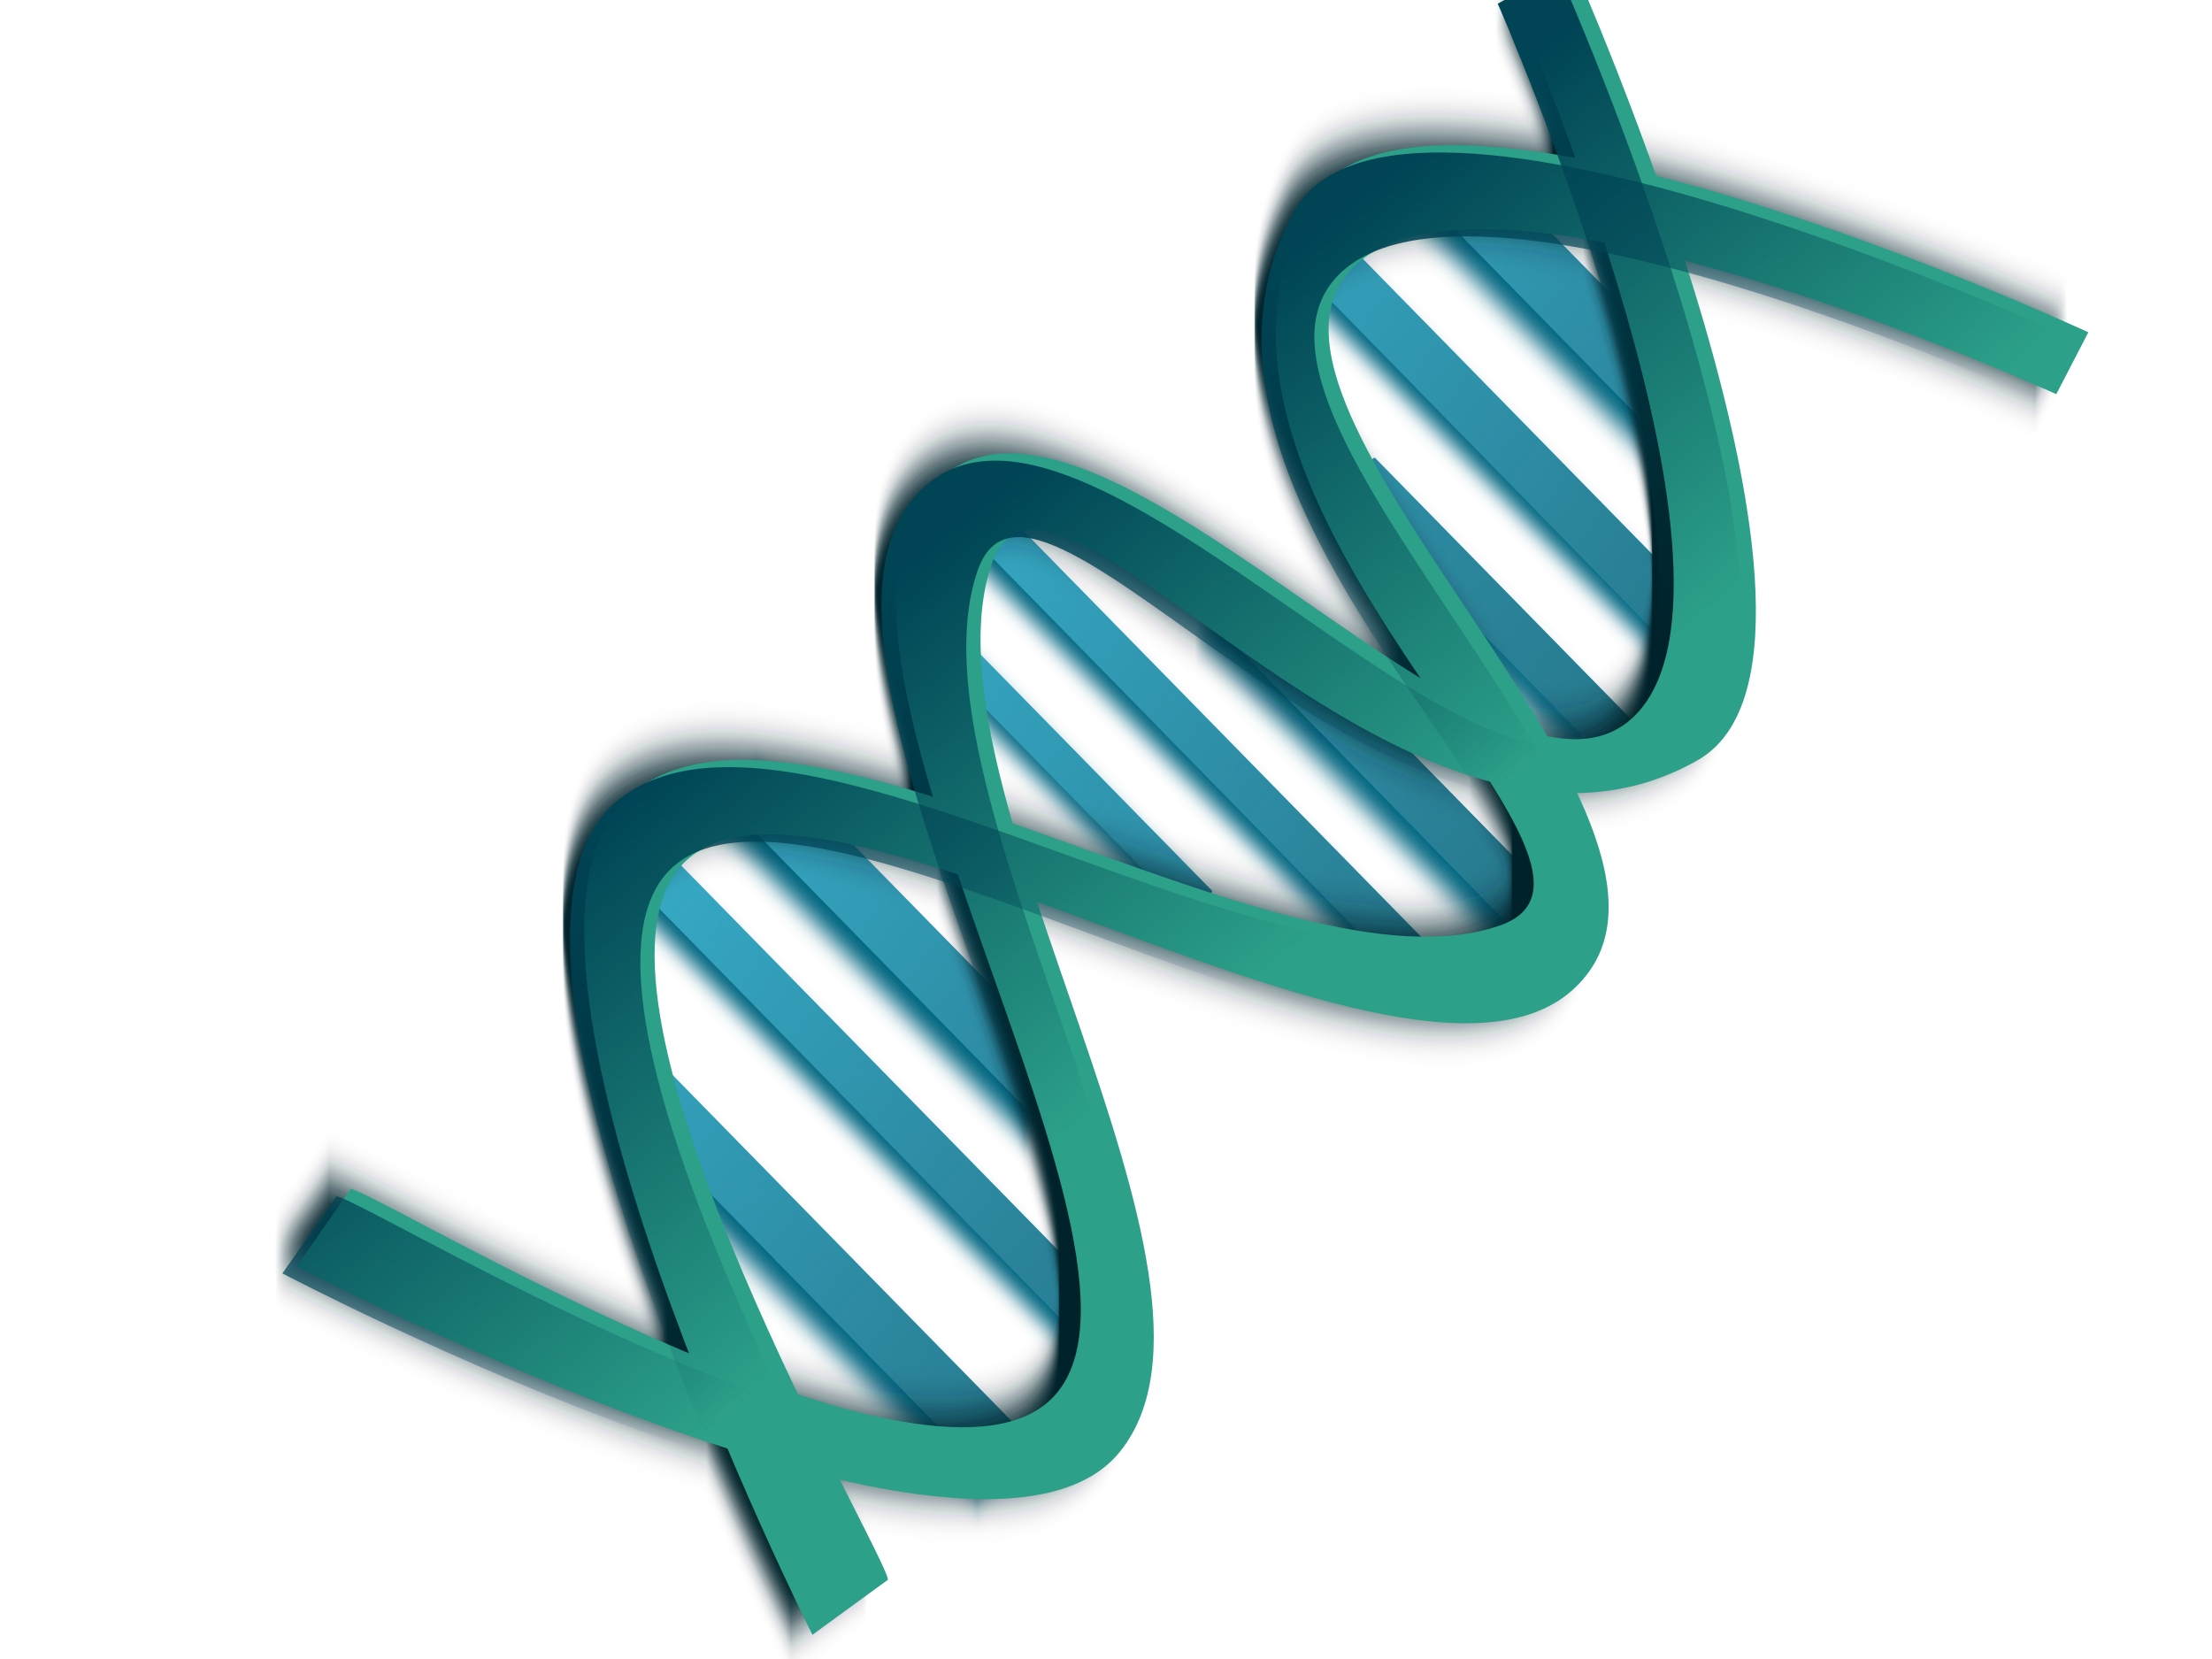
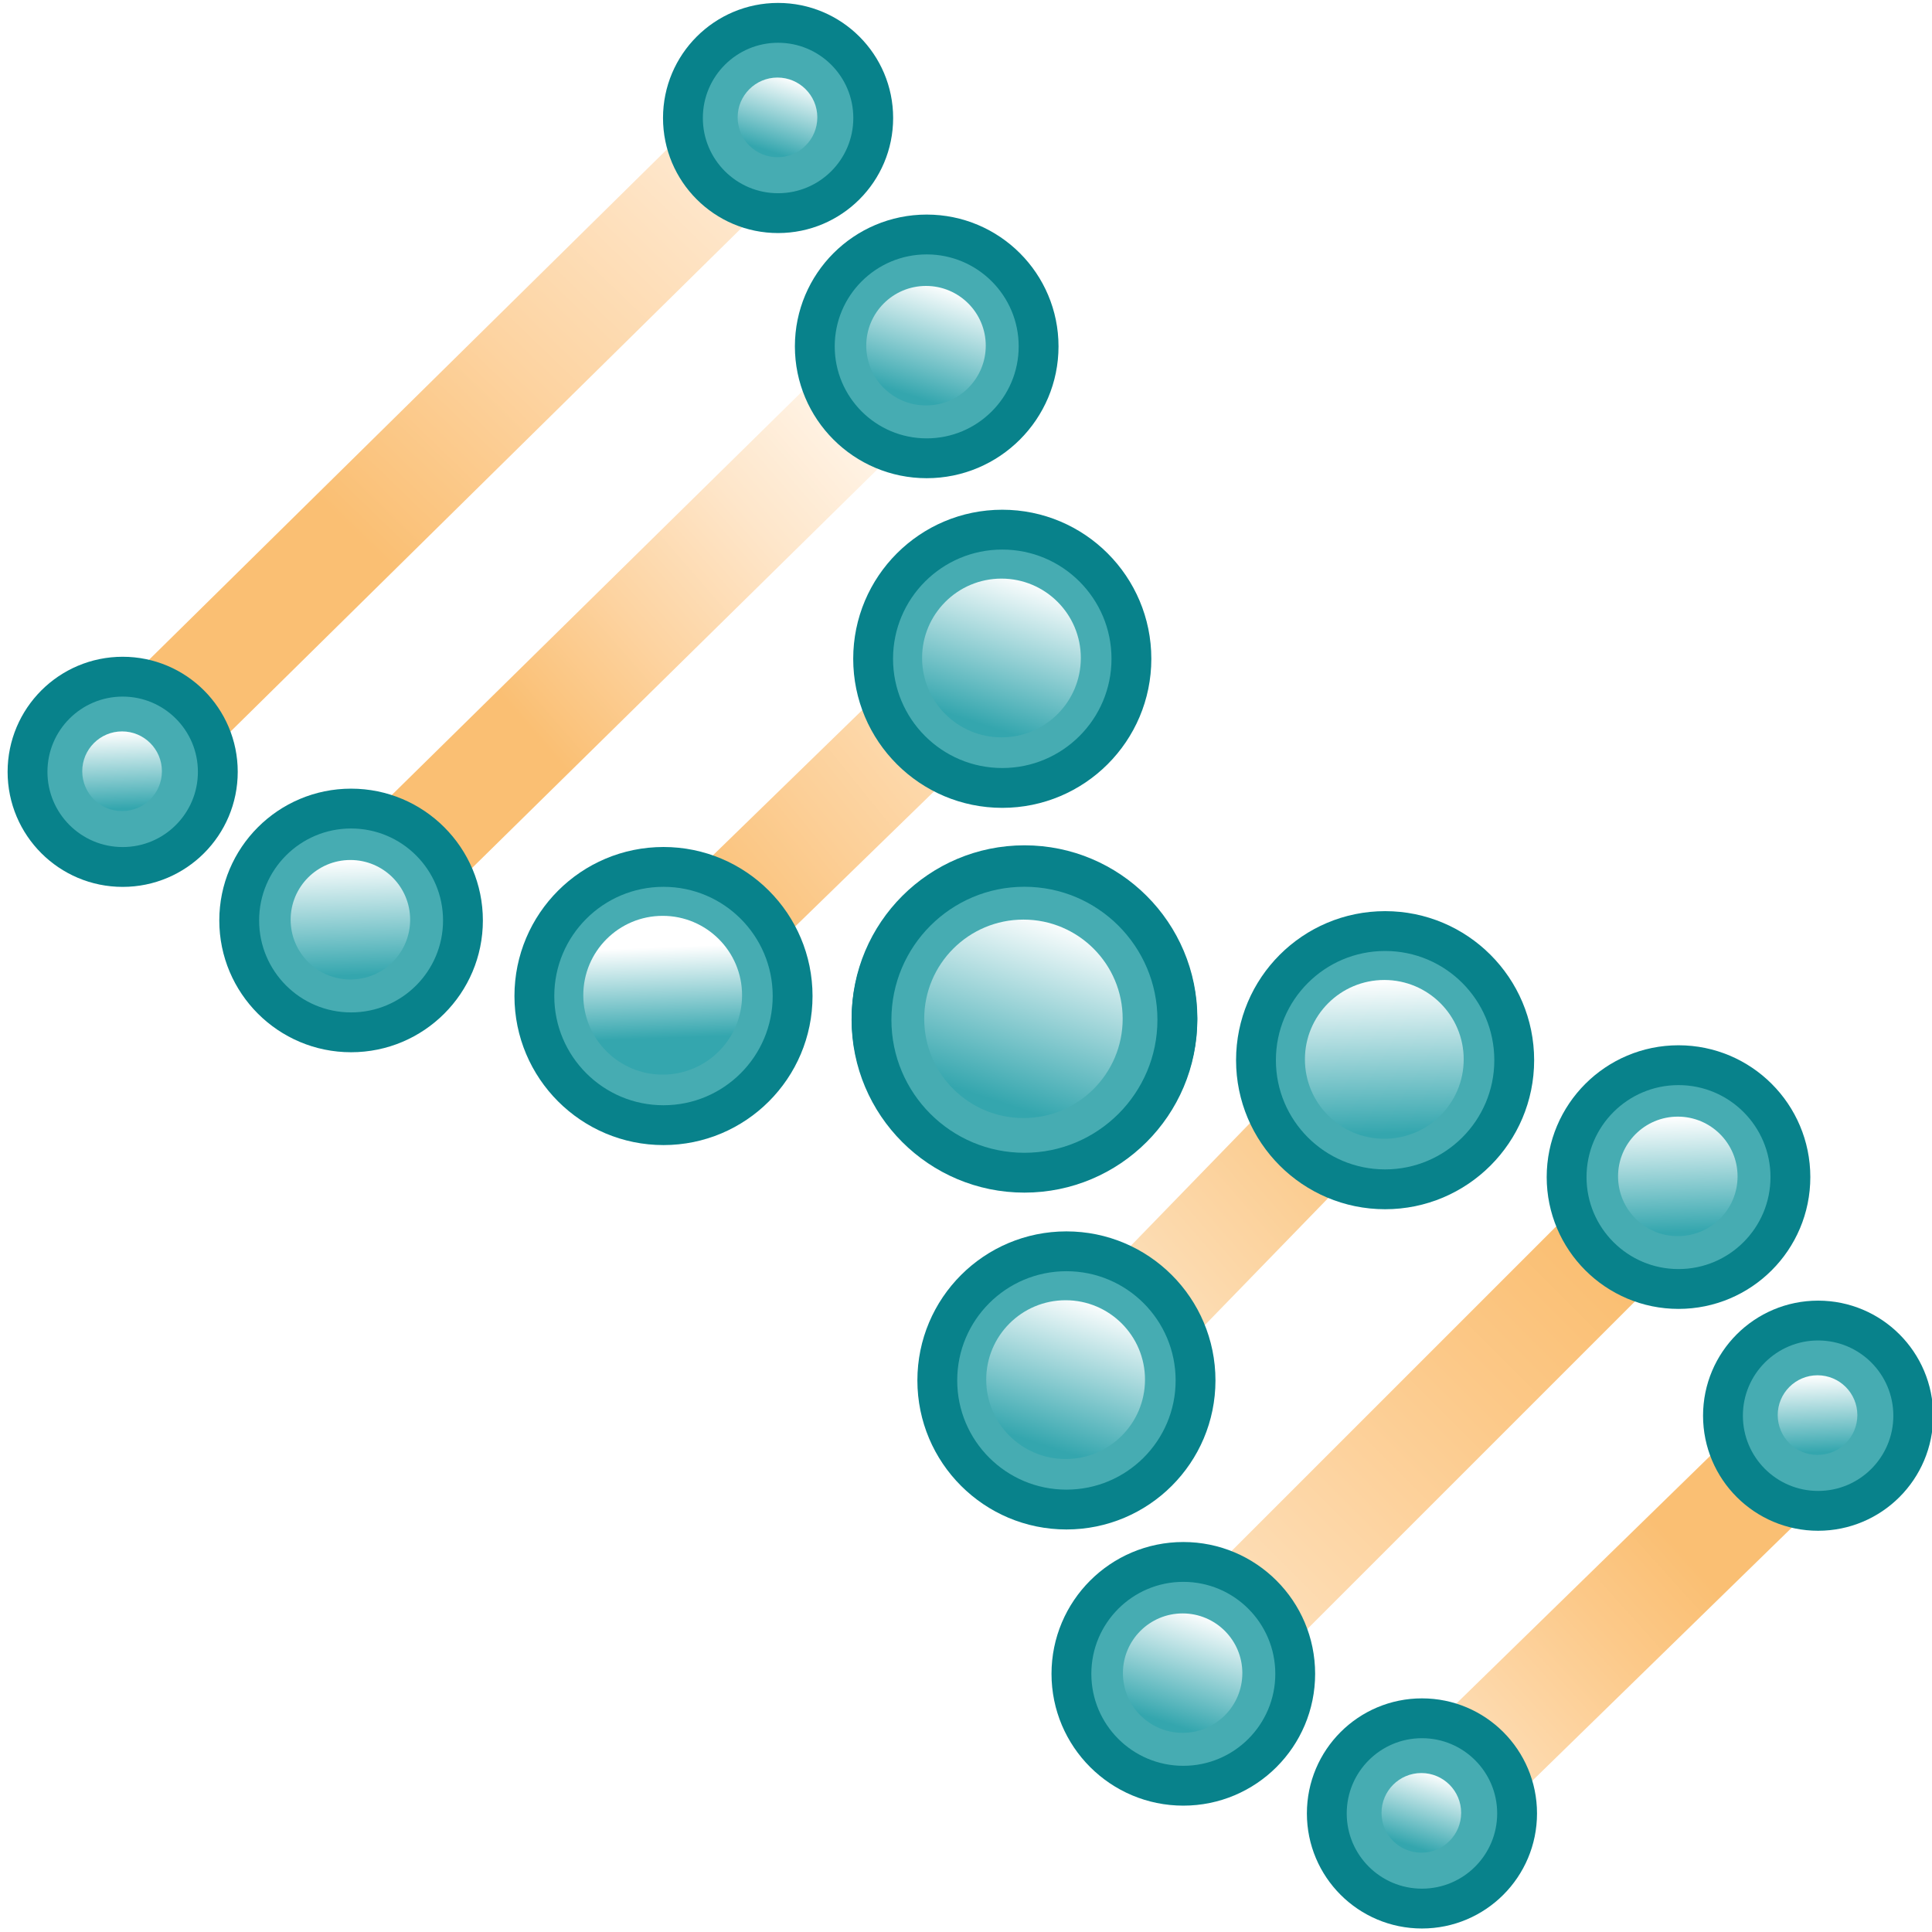
- <svg xmlns="http://www.w3.org/2000/svg" xmlns:xlink="http://www.w3.org/1999/xlink" width="640px" height="480px" id="svg2185" version="1.1">
-   <defs id="defs2187">
-     <linearGradient id="linearGradient5594">
-       <stop style="stop-color:#216778;stop-opacity:1;" offset="0" id="stop5596" />
-       <stop style="stop-color:#216778;stop-opacity:0;" offset="1" id="stop5598" />
-     </linearGradient>
-     <linearGradient id="linearGradient5256">
-       <stop style="stop-color:#37abc8;stop-opacity:1;" offset="0" id="stop5258" />
-       <stop style="stop-color:#37abc8;stop-opacity:0;" offset="1" id="stop5260" />
-     </linearGradient>
-     <linearGradient id="linearGradient3224">
-       <stop style="stop-color:#004455;stop-opacity:1;" offset="0" id="stop3226" />
-       <stop style="stop-color:#004455;stop-opacity:0;" offset="1" id="stop3228" />
-     </linearGradient>
-     <linearGradient xlink:href="#linearGradient3224" id="linearGradient3230" x1="251.702" y1="175.376" x2="388.525" y2="190.865" gradientUnits="userSpaceOnUse" />
-     <linearGradient xlink:href="#linearGradient3224" id="linearGradient3232" gradientUnits="userSpaceOnUse" x1="251.702" y1="175.376" x2="388.525" y2="190.865" />
-     <linearGradient xlink:href="#linearGradient3224" id="linearGradient3234" gradientUnits="userSpaceOnUse" x1="251.702" y1="175.376" x2="388.525" y2="190.865" />
-     <filter id="filter4255">
-       <feGaussianBlur stdDeviation="3.864" id="feGaussianBlur4257" />
-     </filter>
-     <linearGradient xlink:href="#linearGradient5256" id="linearGradient5262" x1="549.872" y1="128.908" x2="551.163" y2="174.085" gradientUnits="userSpaceOnUse" />
-     <linearGradient xlink:href="#linearGradient5256" id="linearGradient5270" gradientUnits="userSpaceOnUse" x1="549.872" y1="128.908" x2="551.163" y2="174.085" gradientTransform="matrix(1.163043,0,0,1,-84.60223,40)" />
-     <linearGradient xlink:href="#linearGradient5256" id="linearGradient5278" gradientUnits="userSpaceOnUse" gradientTransform="matrix(1.054348,0,0,1,-30.7823,65.8156)" x1="549.872" y1="128.908" x2="551.163" y2="174.085" />
-     <filter x="-0.049" width="1.099" y="-0.475" height="1.95" id="filter5540">
-       <feGaussianBlur stdDeviation="2.811" id="feGaussianBlur5542" />
-     </filter>
-     <filter x="-0.04" width="1.08" y="-0.436" height="1.871" id="filter5544">
-       <feGaussianBlur stdDeviation="2.811" id="feGaussianBlur5546" />
-     </filter>
-     <filter x="-0.056" width="1.111" y="-0.436" height="1.871" id="filter5548">
-       <feGaussianBlur stdDeviation="2.811" id="feGaussianBlur5550" />
-     </filter>
-     <filter x="-0.089" width="1.177" y="-0.436" height="1.871" id="filter5552">
-       <feGaussianBlur stdDeviation="2.811" id="feGaussianBlur5554" />
-     </filter>
-     <filter x="-0.041" width="1.083" y="-0.475" height="1.95" id="filter5556">
-       <feGaussianBlur stdDeviation="2.811" id="feGaussianBlur5558" />
-     </filter>
-     <filter x="-0.057" width="1.114" y="-0.523" height="2.045" id="filter5560">
-       <feGaussianBlur stdDeviation="2.811" id="feGaussianBlur5562" />
-     </filter>
-     <filter x="-0.09" width="1.18" y="-0.581" height="2.161" id="filter5564">
-       <feGaussianBlur stdDeviation="2.811" id="feGaussianBlur5566" />
-     </filter>
-     <filter x="-0.046" width="1.093" y="-0.348" height="1.697" id="filter5568">
-       <feGaussianBlur stdDeviation="2.811" id="feGaussianBlur5570" />
-     </filter>
-     <filter x="-0.078" width="1.156" y="-0.402" height="1.804" id="filter5572">
-       <feGaussianBlur stdDeviation="2.811" id="feGaussianBlur5574" />
-     </filter>
-     <linearGradient xlink:href="#linearGradient5594" id="linearGradient5600" x1="1155.248" y1="181.83" x2="911.291" y2="202.482" gradientUnits="userSpaceOnUse" gradientTransform="translate(-666.0426,36.14184)" />
-     <linearGradient xlink:href="#linearGradient5594" id="linearGradient5602" x1="1155.248" y1="181.83" x2="911.291" y2="202.482" gradientUnits="userSpaceOnUse" gradientTransform="matrix(1,0,0,0.6842106,-669.9149,51.71332)" />
-     <linearGradient xlink:href="#linearGradient5594" id="linearGradient5604" x1="1155.248" y1="181.83" x2="911.291" y2="202.482" gradientUnits="userSpaceOnUse" gradientTransform="matrix(1.278688,0,0,1,-971.1664,42.14184)" />
-     <linearGradient xlink:href="#linearGradient5594" id="linearGradient5606" x1="1155.248" y1="181.83" x2="911.291" y2="202.482" gradientUnits="userSpaceOnUse" gradientTransform="translate(-666.0426,36.14184)" />
-     <linearGradient xlink:href="#linearGradient5594" id="linearGradient5608" x1="1155.248" y1="181.83" x2="911.291" y2="202.482" gradientUnits="userSpaceOnUse" gradientTransform="matrix(1,0,0,0.7333333,-666.0426,78.00379)" />
-     <linearGradient xlink:href="#linearGradient5594" id="linearGradient5610" x1="1155.248" y1="181.83" x2="911.291" y2="202.482" gradientUnits="userSpaceOnUse" gradientTransform="matrix(1.112903,0,0,0.5624999,-770.8456,114.0789)" />
-     <linearGradient xlink:href="#linearGradient5594" id="linearGradient5612" x1="1155.248" y1="181.83" x2="911.291" y2="202.482" gradientUnits="userSpaceOnUse" gradientTransform="matrix(0.927835,0,0,1,-599.1615,36.14184)" />
-     <linearGradient xlink:href="#linearGradient5594" id="linearGradient5614" x1="1155.248" y1="181.83" x2="911.291" y2="202.482" gradientUnits="userSpaceOnUse" gradientTransform="matrix(1,0,0,0.7499999,-666.0426,106.7695)" />
-     <linearGradient xlink:href="#linearGradient5594" id="linearGradient5616" x1="1155.248" y1="181.83" x2="911.291" y2="202.482" gradientUnits="userSpaceOnUse" gradientTransform="translate(-666.0426,36.14184)" />
-   </defs>
-   <g id="layer1">
-     <g id="g5618" transform="matrix(0.7988787,0.8155189,-0.7988787,0.8155189,235.222,-217.7523)">
-       <rect ry="1.352" rx="0.142" y="46.298" x="281.39" height="16.78" width="86.482" id="rect5288" style="fill:#006680;fill-opacity:1;stroke:#2a36d2;stroke-width:0;stroke-linecap:round;stroke-linejoin:round;stroke-miterlimit:4;stroke-opacity:1;stroke-dasharray:none;stroke-dashoffset:0;filter:url(#filter5572)" />
-       <rect transform="matrix(1,0,0,0.6842106,-3.87234,26.98469)" ry="1.352" rx="0.142" y="82.44" x="268.482" height="19.362" width="145.858" id="rect5290" style="fill:#006680;fill-opacity:1;stroke:#2a36d2;stroke-width:0;stroke-linecap:round;stroke-linejoin:round;stroke-miterlimit:4;stroke-opacity:1;stroke-dasharray:none;stroke-dashoffset:0;filter:url(#filter5568)" />
-       <rect transform="matrix(1.278689,0,0,1,-101.6038,0)" ry="1.352" rx="0.142" y="118.128" x="322.894" height="11.617" width="74.865" id="rect5292" style="fill:#006680;fill-opacity:1;stroke:#2a36d2;stroke-width:0;stroke-linecap:round;stroke-linejoin:round;stroke-miterlimit:4;stroke-opacity:1;stroke-dasharray:none;stroke-dashoffset:0;filter:url(#filter5564)" />
-       <rect ry="1.352" rx="0.142" y="163.759" x="314.95" height="12.908" width="118.752" id="rect5294" style="fill:#006680;fill-opacity:1;stroke:#2a36d2;stroke-width:0;stroke-linecap:round;stroke-linejoin:round;stroke-miterlimit:4;stroke-opacity:1;stroke-dasharray:none;stroke-dashoffset:0;filter:url(#filter5560)" />
-       <rect transform="matrix(1,0,0,0.7333333,0,51.49977)" ry="1.352" rx="0.142" y="193.447" x="250.411" height="14.199" width="162.638" id="rect5296" style="fill:#006680;fill-opacity:1;stroke:#2a36d2;stroke-width:0;stroke-linecap:round;stroke-linejoin:round;stroke-miterlimit:4;stroke-opacity:1;stroke-dasharray:none;stroke-dashoffset:0;filter:url(#filter5556)" />
-       <rect transform="matrix(1.112903,0,0,0.5624999,-29.60468,93.74913)" ry="1.352" rx="0.142" y="228.298" x="273.645" height="15.489" width="76.156" id="rect5298" style="fill:#006680;fill-opacity:1;stroke:#2a36d2;stroke-width:0;stroke-linecap:round;stroke-linejoin:round;stroke-miterlimit:4;stroke-opacity:1;stroke-dasharray:none;stroke-dashoffset:0;filter:url(#filter5552)" />
-       <rect transform="matrix(0.927835,0,0,1,18.81611,0)" ry="1.352" rx="0.142" y="281.22" x="260.738" height="15.489" width="121.333" id="rect5300" style="fill:#006680;fill-opacity:1;stroke:#2a36d2;stroke-width:0;stroke-linecap:round;stroke-linejoin:round;stroke-miterlimit:4;stroke-opacity:1;stroke-dasharray:none;stroke-dashoffset:0;filter:url(#filter5548)" />
-       <rect transform="matrix(1,0,0,0.7499999,0,77.72697)" ry="1.352" rx="0.142" y="316.071" x="258.156" height="15.489" width="169.092" id="rect5302" style="fill:#006680;fill-opacity:1;stroke:#2a36d2;stroke-width:0;stroke-linecap:round;stroke-linejoin:round;stroke-miterlimit:4;stroke-opacity:1;stroke-dasharray:none;stroke-dashoffset:0;filter:url(#filter5544)" />
-       <rect ry="1.352" rx="0.142" y="354.794" x="291.716" height="14.199" width="136.823" id="rect5304" style="fill:#006680;fill-opacity:1;stroke:#2a36d2;stroke-width:0;stroke-linecap:round;stroke-linejoin:round;stroke-miterlimit:4;stroke-opacity:1;stroke-dasharray:none;stroke-dashoffset:0;filter:url(#filter5540)" />
-       <rect style="fill:#37abc8;fill-opacity:1;stroke:#2a36d2;stroke-width:0;stroke-linecap:round;stroke-linejoin:round;stroke-miterlimit:4;stroke-opacity:1;stroke-dasharray:none;stroke-dashoffset:0" id="rect5306" width="86.482" height="16.78" x="285.262" y="41.135" rx="0.142" ry="1.352" />
-       <rect style="fill:#37abc8;fill-opacity:1;stroke:#2a36d2;stroke-width:0;stroke-linecap:round;stroke-linejoin:round;stroke-miterlimit:4;stroke-opacity:1;stroke-dasharray:none;stroke-dashoffset:0" id="rect5308" width="145.858" height="13.247" x="268.482" y="79.858" rx="0.142" ry="0.925" />
-       <rect style="fill:#37abc8;fill-opacity:1;stroke:#2a36d2;stroke-width:0;stroke-linecap:round;stroke-linejoin:round;stroke-miterlimit:4;stroke-opacity:1;stroke-dasharray:none;stroke-dashoffset:0" id="rect5310" width="95.729" height="11.617" x="316.228" y="112.965" rx="0.182" ry="1.352" />
-       <rect style="fill:#37abc8;fill-opacity:1;stroke:#2a36d2;stroke-width:0;stroke-linecap:round;stroke-linejoin:round;stroke-miterlimit:4;stroke-opacity:1;stroke-dasharray:none;stroke-dashoffset:0" id="rect5312" width="118.752" height="12.908" x="318.823" y="158.596" rx="0.142" ry="1.352" />
-       <rect style="fill:#37abc8;fill-opacity:1;stroke:#2a36d2;stroke-width:0;stroke-linecap:round;stroke-linejoin:round;stroke-miterlimit:4;stroke-opacity:1;stroke-dasharray:none;stroke-dashoffset:0" id="rect5314" width="162.638" height="10.412" x="254.284" y="189.574" rx="0.142" ry="0.991" />
-       <rect style="fill:#37abc8;fill-opacity:1;stroke:#2a36d2;stroke-width:0;stroke-linecap:round;stroke-linejoin:round;stroke-miterlimit:4;stroke-opacity:1;stroke-dasharray:none;stroke-dashoffset:0" id="rect5316" width="84.754" height="8.713" x="279.246" y="219.262" rx="0.158" ry="0.76" />
-       <rect style="fill:#37abc8;fill-opacity:1;stroke:#2a36d2;stroke-width:0;stroke-linecap:round;stroke-linejoin:round;stroke-miterlimit:4;stroke-opacity:1;stroke-dasharray:none;stroke-dashoffset:0" id="rect5318" width="112.577" height="15.489" x="264.33" y="276.057" rx="0.132" ry="1.352" />
-       <rect style="fill:#37abc8;fill-opacity:1;stroke:#2a36d2;stroke-width:0;stroke-linecap:round;stroke-linejoin:round;stroke-miterlimit:4;stroke-opacity:1;stroke-dasharray:none;stroke-dashoffset:0" id="rect5320" width="169.092" height="11.617" x="262.028" y="310.908" rx="0.142" ry="1.014" />
-       <rect style="fill:#37abc8;fill-opacity:1;stroke:#2a36d2;stroke-width:0;stroke-linecap:round;stroke-linejoin:round;stroke-miterlimit:4;stroke-opacity:1;stroke-dasharray:none;stroke-dashoffset:0" id="rect5322" width="136.823" height="14.199" x="295.589" y="349.631" rx="0.142" ry="1.352" />
-       <rect ry="1.352" rx="0.142" y="41.135" x="285.262" height="16.78" width="86.482" id="rect5576" style="fill:url(#linearGradient5600);fill-opacity:1;stroke:#2a36d2;stroke-width:0;stroke-linecap:round;stroke-linejoin:round;stroke-miterlimit:4;stroke-opacity:1;stroke-dasharray:none;stroke-dashoffset:0" />
-       <rect ry="0.925" rx="0.142" y="79.858" x="268.482" height="13.247" width="145.858" id="rect5578" style="fill:url(#linearGradient5602);fill-opacity:1;stroke:#2a36d2;stroke-width:0;stroke-linecap:round;stroke-linejoin:round;stroke-miterlimit:4;stroke-opacity:1;stroke-dasharray:none;stroke-dashoffset:0" />
-       <rect ry="1.352" rx="0.182" y="112.965" x="316.228" height="11.617" width="95.729" id="rect5580" style="fill:url(#linearGradient5604);fill-opacity:1;stroke:#2a36d2;stroke-width:0;stroke-linecap:round;stroke-linejoin:round;stroke-miterlimit:4;stroke-opacity:1;stroke-dasharray:none;stroke-dashoffset:0" />
-       <rect ry="1.352" rx="0.142" y="158.596" x="318.823" height="12.908" width="118.752" id="rect5582" style="fill:url(#linearGradient5606);fill-opacity:1;stroke:#2a36d2;stroke-width:0;stroke-linecap:round;stroke-linejoin:round;stroke-miterlimit:4;stroke-opacity:1;stroke-dasharray:none;stroke-dashoffset:0" />
-       <rect ry="0.991" rx="0.142" y="189.574" x="254.284" height="10.412" width="162.638" id="rect5584" style="fill:url(#linearGradient5608);fill-opacity:1;stroke:#2a36d2;stroke-width:0;stroke-linecap:round;stroke-linejoin:round;stroke-miterlimit:4;stroke-opacity:1;stroke-dasharray:none;stroke-dashoffset:0" />
-       <rect ry="0.76" rx="0.158" y="219.262" x="279.246" height="8.713" width="84.754" id="rect5586" style="fill:url(#linearGradient5610);fill-opacity:1;stroke:#2a36d2;stroke-width:0;stroke-linecap:round;stroke-linejoin:round;stroke-miterlimit:4;stroke-opacity:1;stroke-dasharray:none;stroke-dashoffset:0" />
-       <rect ry="1.352" rx="0.132" y="276.057" x="264.33" height="15.489" width="112.577" id="rect5588" style="fill:url(#linearGradient5612);fill-opacity:1;stroke:#2a36d2;stroke-width:0;stroke-linecap:round;stroke-linejoin:round;stroke-miterlimit:4;stroke-opacity:1;stroke-dasharray:none;stroke-dashoffset:0" />
-       <rect ry="1.014" rx="0.142" y="310.908" x="262.028" height="11.617" width="169.092" id="rect5590" style="fill:url(#linearGradient5614);fill-opacity:1;stroke:#2a36d2;stroke-width:0;stroke-linecap:round;stroke-linejoin:round;stroke-miterlimit:4;stroke-opacity:1;stroke-dasharray:none;stroke-dashoffset:0" />
-       <rect ry="1.352" rx="0.142" y="349.631" x="295.589" height="14.199" width="136.823" id="rect5592" style="fill:url(#linearGradient5616);fill-opacity:1;stroke:#2a36d2;stroke-width:0;stroke-linecap:round;stroke-linejoin:round;stroke-miterlimit:4;stroke-opacity:1;stroke-dasharray:none;stroke-dashoffset:0" />
-       <g id="g3236" transform="translate(-4.8994336e-6,-1.29078)" style="fill:#00222b;fill-opacity:1;filter:url(#filter4255)">
-         <path style="fill:#00222b;fill-opacity:1;fill-rule:evenodd;stroke:#000000;stroke-width:0;stroke-linecap:butt;stroke-linejoin:miter;stroke-miterlimit:4;stroke-opacity:1;stroke-dasharray:none" d="m 259.447,455.475 c 0,0 187.486,-60.021 182,-116.17 -5.486,-56.149 -154.678,-80.627 -180.709,-134.241 -19.79,-40.76 138.825,-9.97 162.638,-92.936 C 438.246,60.321 259.447,-6.624 259.447,-6.624 l -5.163,16.78 c 0,0 154.248,58.73 149.731,107.135 -4.518,48.404 -172.319,26.784 -167.801,86.482 4.518,59.699 202.243,92.23 182,145.858 -16.52,43.766 -166.202,80.383 -162.638,82.61 l 3.872,23.234 z" id="path3238" />
-         <path id="path3240" d="m 418.241,427.475 c 0,0 -187.486,-60.021 -182,-116.17 5.486,-56.149 154.678,-80.627 180.709,-134.241 19.79,-40.76 -138.825,-9.97 -162.638,-92.936 C 239.442,32.321 418.241,-34.624 418.241,-34.624 l 5.163,16.78 c 0,0 -154.248,58.73 -149.731,107.135 4.518,48.404 172.319,26.784 167.801,86.482 -4.518,59.699 -202.243,92.23 -182,145.858 16.52,43.766 166.202,80.383 162.638,82.61 l -3.872,23.234 z" style="fill:#00222b;fill-opacity:1;fill-rule:evenodd;stroke:#000000;stroke-width:0;stroke-linecap:butt;stroke-linejoin:miter;stroke-miterlimit:4;stroke-opacity:1;stroke-dasharray:none" />
-       </g>
-       <g transform="translate(5.163125,-3.87234)" style="fill:#2ca089" id="g3200">
-         <path style="fill:#2ca089;fill-rule:evenodd;stroke:#000000;stroke-width:0;stroke-linecap:butt;stroke-linejoin:miter;stroke-miterlimit:4;stroke-opacity:1;stroke-dasharray:none" d="m 259.447,455.475 c 0,0 187.486,-60.021 182,-116.17 -5.486,-56.149 -154.678,-80.627 -180.709,-134.241 -19.79,-40.76 138.825,-9.97 162.638,-92.936 C 438.246,60.321 259.447,-6.624 259.447,-6.624 l -5.163,16.78 c 0,0 154.248,58.73 149.731,107.135 -4.518,48.404 -172.319,26.784 -167.801,86.482 4.518,59.699 202.243,92.23 182,145.858 -16.52,43.766 -166.202,80.383 -162.638,82.61 l 3.872,23.234 z" id="path3202" />
-         <path id="path3204" d="m 418.241,427.475 c 0,0 -187.486,-60.021 -182,-116.17 5.486,-56.149 154.678,-80.627 180.709,-134.241 19.79,-40.76 -138.825,-9.97 -162.638,-92.936 C 239.442,32.321 418.241,-34.624 418.241,-34.624 l 5.163,16.78 c 0,0 -154.248,58.73 -149.731,107.135 4.518,48.404 172.319,26.784 167.801,86.482 -4.518,59.699 -202.243,92.23 -182,145.858 16.52,43.766 166.202,80.383 162.638,82.61 l -3.872,23.234 z" style="fill:#2ca089;fill-rule:evenodd;stroke:#000000;stroke-width:0;stroke-linecap:butt;stroke-linejoin:miter;stroke-miterlimit:4;stroke-opacity:1;stroke-dasharray:none" />
-       </g>
-       <g style="fill:url(#linearGradient3230);fill-opacity:1" transform="translate(3.872337,9.8300859e-8)" id="g3206">
-         <path id="path3208" d="m 259.447,455.475 c 0,0 187.486,-60.021 182,-116.17 -5.486,-56.149 -154.678,-80.627 -180.709,-134.241 -19.79,-40.76 138.825,-9.97 162.638,-92.936 C 438.246,60.321 259.447,-6.624 259.447,-6.624 l -5.163,16.78 c 0,0 154.248,58.73 149.731,107.135 -4.518,48.404 -172.319,26.784 -167.801,86.482 4.518,59.699 202.243,92.23 182,145.858 -16.52,43.766 -166.202,80.383 -162.638,82.61 l 3.872,23.234 z" style="fill:url(#linearGradient3232);fill-opacity:1;fill-rule:evenodd;stroke:#000000;stroke-width:0;stroke-linecap:butt;stroke-linejoin:miter;stroke-miterlimit:4;stroke-opacity:1;stroke-dasharray:none" />
-         <path style="fill:url(#linearGradient3234);fill-opacity:1;fill-rule:evenodd;stroke:#000000;stroke-width:0;stroke-linecap:butt;stroke-linejoin:miter;stroke-miterlimit:4;stroke-opacity:1;stroke-dasharray:none" d="m 418.241,427.475 c 0,0 -187.486,-60.021 -182,-116.17 5.486,-56.149 154.678,-80.627 180.709,-134.241 19.79,-40.76 -138.825,-9.97 -162.638,-92.936 C 239.442,32.321 418.241,-34.624 418.241,-34.624 l 5.163,16.78 c 0,0 -154.248,58.73 -149.731,107.135 4.518,48.404 172.319,26.784 167.801,86.482 -4.518,59.699 -202.243,92.23 -182,145.858 16.52,43.766 166.202,80.383 162.638,82.61 l -3.872,23.234 z" id="path3210" />
-       </g>
-     </g>
-   </g>
+ <svg xmlns="http://www.w3.org/2000/svg" version="1.1" id="Capa_1" x="0px" y="0px" width="97px" height="97px" viewBox="0 0 97 97" style="enable-background:new 0 0 97 97;" xml:space="preserve">
+   <linearGradient id="SVGID_1_" gradientUnits="userSpaceOnUse" x1="104.79" y1="60.181" x2="62.913" y2="97.887">
+     <stop offset="0.478" style="stop-color:#FABF73" />
+     <stop offset="0.575" style="stop-color:#FCC989" />
+     <stop offset="0.777" style="stop-color:#FEE2C0" />
+     <stop offset="1" style="stop-color:#FFFFFF" />
+   </linearGradient>
+   <polygon style="fill-rule:evenodd;clip-rule:evenodd;fill:url(#SVGID_1_);" points="69.717,88.849 89.502,69.545 93.304,73.436   73.518,92.738 " />
+   <linearGradient id="SVGID_2_" gradientUnits="userSpaceOnUse" x1="84.461" y1="59.105" x2="46.559" y2="97.007">
+     <stop offset="0.118" style="stop-color:#FABF73" />
+     <stop offset="0.28" style="stop-color:#FCC989" />
+     <stop offset="0.623" style="stop-color:#FEE2C0" />
+     <stop offset="1" style="stop-color:#FFFFFF" />
+   </linearGradient>
+   <polygon style="fill-rule:evenodd;clip-rule:evenodd;fill:url(#SVGID_2_);" points="57.609,82.096 82.464,57.242 86.324,61.103   61.471,85.955 " />
+   <linearGradient id="SVGID_3_" gradientUnits="userSpaceOnUse" x1="70.847" y1="53.406" x2="43.672" y2="77.029">
+     <stop offset="0" style="stop-color:#FABF73" />
+     <stop offset="1" style="stop-color:#FFFFFF" />
+   </linearGradient>
+   <polygon style="fill-rule:evenodd;clip-rule:evenodd;fill:url(#SVGID_3_);" points="51.815,67.656 67.981,51.008 71.872,54.808   55.706,71.457 " />
+   <linearGradient id="SVGID_4_" gradientUnits="userSpaceOnUse" x1="35.144" y1="46.371" x2="76.953" y2="12.515">
+     <stop offset="0" style="stop-color:#FABF73" />
+     <stop offset="0.149" style="stop-color:#FCCF97" />
+     <stop offset="0.337" style="stop-color:#FEE1BD" />
+     <stop offset="0.521" style="stop-color:#FFEEDB" />
+     <stop offset="0.696" style="stop-color:#FFF8EF" />
+     <stop offset="0.86" style="stop-color:#FFFDFB" />
+     <stop offset="1" style="stop-color:#FFFFFF" />
+   </linearGradient>
+   <polygon style="fill-rule:evenodd;clip-rule:evenodd;fill:url(#SVGID_4_);" points="30.447,48.146 48.303,30.773 52.104,34.664   34.248,52.038 " />
+   <linearGradient id="SVGID_5_" gradientUnits="userSpaceOnUse" x1="18.055" y1="43.741" x2="62.441" y2="5.157">
+     <stop offset="0.189" style="stop-color:#FABF73" />
+     <stop offset="0.314" style="stop-color:#FDD3A0" />
+     <stop offset="0.45" style="stop-color:#FEE6CA" />
+     <stop offset="0.571" style="stop-color:#FFF4E7" />
+     <stop offset="0.671" style="stop-color:#FFFCF9" />
+     <stop offset="0.738" style="stop-color:#FFFFFF" />
+   </linearGradient>
+   <polygon style="fill-rule:evenodd;clip-rule:evenodd;fill:url(#SVGID_5_);" points="15.358,44.156 44.554,15.441 48.37,19.317   19.173,48.032 " />
+   <linearGradient id="SVGID_6_" gradientUnits="userSpaceOnUse" x1="17.9" y1="26.906" x2="53.508" y2="-9.966">
+     <stop offset="0" style="stop-color:#FABF73" />
+     <stop offset="0.226" style="stop-color:#FDD3A0" />
+     <stop offset="0.474" style="stop-color:#FEE6CA" />
+     <stop offset="0.695" style="stop-color:#FFF4E7" />
+     <stop offset="0.878" style="stop-color:#FFFCF9" />
+     <stop offset="1" style="stop-color:#FFFFFF" />
+   </linearGradient>
+   <polygon style="fill-rule:evenodd;clip-rule:evenodd;fill:url(#SVGID_6_);" points="3.94,36.616 37.24,3.799 41.071,7.659   7.771,40.477 " />
+   <circle style="fill-rule:evenodd;clip-rule:evenodd;fill:#46ACB2;stroke:#08828B;stroke-width:2;stroke-linecap:round;stroke-linejoin:round;stroke-miterlimit:22.926;" cx="51.437" cy="51.119" r="7.678" />
+   <circle style="fill-rule:evenodd;clip-rule:evenodd;fill:#46ACB2;stroke:#08828B;stroke-width:2;stroke-linecap:round;stroke-linejoin:round;stroke-miterlimit:22.926;" cx="33.312" cy="50.008" r="6.483" />
+   <circle style="fill-rule:evenodd;clip-rule:evenodd;fill:#46ACB2;stroke:#08828B;stroke-width:2;stroke-linecap:round;stroke-linejoin:round;stroke-miterlimit:22.926;" cx="69.542" cy="53.229" r="6.483" />
+   <circle style="fill-rule:evenodd;clip-rule:evenodd;fill:#46ACB2;stroke:#08828B;stroke-width:2;stroke-linecap:round;stroke-linejoin:round;stroke-miterlimit:22.926;" cx="17.627" cy="46.213" r="5.617" />
+   <circle style="fill-rule:evenodd;clip-rule:evenodd;fill:#46ACB2;stroke:#08828B;stroke-width:2;stroke-linecap:round;stroke-linejoin:round;stroke-miterlimit:22.926;" cx="84.273" cy="59.098" r="5.618" />
+   <circle style="fill-rule:evenodd;clip-rule:evenodd;fill:#46ACB2;stroke:#08828B;stroke-width:2;stroke-linecap:round;stroke-linejoin:round;stroke-miterlimit:22.926;" cx="6.159" cy="38.751" r="4.777" />
+   <circle style="fill-rule:evenodd;clip-rule:evenodd;fill:#46ACB2;stroke:#08828B;stroke-width:2;stroke-linecap:round;stroke-linejoin:round;stroke-miterlimit:22.926;" cx="91.282" cy="71.078" r="4.777" />
+   <linearGradient id="SVGID_7_" gradientUnits="userSpaceOnUse" x1="51.569" y1="56.227" x2="51.197" y2="45.55">
+     <stop offset="0" style="stop-color:#34A6AE" />
+     <stop offset="1" style="stop-color:#FFFFFF" />
+   </linearGradient>
+   <circle style="fill-rule:evenodd;clip-rule:evenodd;fill:url(#SVGID_7_);" cx="51.388" cy="51.071" r="5.527" />
+   <linearGradient id="SVGID_8_" gradientUnits="userSpaceOnUse" x1="33.347" y1="52.123" x2="33.187" y2="47.55">
+     <stop offset="0" style="stop-color:#34A6AE" />
+     <stop offset="1" style="stop-color:#FFFFFF" />
+   </linearGradient>
+   <circle style="fill-rule:evenodd;clip-rule:evenodd;fill:url(#SVGID_8_);" cx="33.271" cy="49.968" r="3.986" />
+   <linearGradient id="SVGID_9_" gradientUnits="userSpaceOnUse" x1="69.632" y1="56.909" x2="69.363" y2="49.206">
+     <stop offset="0" style="stop-color:#34A6AE" />
+     <stop offset="1" style="stop-color:#FFFFFF" />
+   </linearGradient>
+   <circle style="fill-rule:evenodd;clip-rule:evenodd;fill:url(#SVGID_9_);" cx="69.502" cy="53.188" r="3.986" />
+   <linearGradient id="SVGID_10_" gradientUnits="userSpaceOnUse" x1="17.69" y1="48.977" x2="17.488" y2="43.181">
+     <stop offset="0" style="stop-color:#34A6AE" />
+     <stop offset="1" style="stop-color:#FFFFFF" />
+   </linearGradient>
+   <circle style="fill-rule:evenodd;clip-rule:evenodd;fill:url(#SVGID_10_);" cx="17.592" cy="46.178" r="3" />
+   <linearGradient id="SVGID_11_" gradientUnits="userSpaceOnUse" x1="84.336" y1="61.862" x2="84.133" y2="56.066">
+     <stop offset="0" style="stop-color:#34A6AE" />
+     <stop offset="1" style="stop-color:#FFFFFF" />
+   </linearGradient>
+   <circle style="fill-rule:evenodd;clip-rule:evenodd;fill:url(#SVGID_11_);" cx="84.238" cy="59.063" r="3" />
+   <linearGradient id="SVGID_12_" gradientUnits="userSpaceOnUse" x1="6.195" y1="40.588" x2="6.06" y2="36.725">
+     <stop offset="0" style="stop-color:#34A6AE" />
+     <stop offset="1" style="stop-color:#FFFFFF" />
+   </linearGradient>
+   <circle style="fill-rule:evenodd;clip-rule:evenodd;fill:url(#SVGID_12_);" cx="6.129" cy="38.722" r="2" />
+   <linearGradient id="SVGID_13_" gradientUnits="userSpaceOnUse" x1="91.318" y1="72.914" x2="91.183" y2="69.051">
+     <stop offset="0" style="stop-color:#34A6AE" />
+     <stop offset="1" style="stop-color:#FFFFFF" />
+   </linearGradient>
+   <circle style="fill-rule:evenodd;clip-rule:evenodd;fill:url(#SVGID_13_);" cx="91.253" cy="71.048" r="1.999" />
+   <circle style="fill-rule:evenodd;clip-rule:evenodd;fill:#46ACB2;stroke:#08828B;stroke-width:2;stroke-linecap:round;stroke-linejoin:round;stroke-miterlimit:22.926;" cx="51.433" cy="51.2" r="7.678" />
+   <circle style="fill-rule:evenodd;clip-rule:evenodd;fill:#46ACB2;stroke:#08828B;stroke-width:2;stroke-linecap:round;stroke-linejoin:round;stroke-miterlimit:22.926;" cx="50.321" cy="33.076" r="6.484" />
+   <circle style="fill-rule:evenodd;clip-rule:evenodd;fill:#46ACB2;stroke:#08828B;stroke-width:2;stroke-linecap:round;stroke-linejoin:round;stroke-miterlimit:22.926;" cx="53.542" cy="69.307" r="6.483" />
+   <circle style="fill-rule:evenodd;clip-rule:evenodd;fill:#46ACB2;stroke:#08828B;stroke-width:2;stroke-linecap:round;stroke-linejoin:round;stroke-miterlimit:22.926;" cx="46.527" cy="17.391" r="5.618" />
+   <circle style="fill-rule:evenodd;clip-rule:evenodd;fill:#46ACB2;stroke:#08828B;stroke-width:2;stroke-linecap:round;stroke-linejoin:round;stroke-miterlimit:22.926;" cx="59.411" cy="84.038" r="5.618" />
+   <circle style="fill-rule:evenodd;clip-rule:evenodd;fill:#46ACB2;stroke:#08828B;stroke-width:2;stroke-linecap:round;stroke-linejoin:round;stroke-miterlimit:22.926;" cx="39.065" cy="5.924" r="4.777" />
+   <circle style="fill-rule:evenodd;clip-rule:evenodd;fill:#46ACB2;stroke:#08828B;stroke-width:2;stroke-linecap:round;stroke-linejoin:round;stroke-miterlimit:22.926;" cx="71.392" cy="91.047" r="4.777" />
+   <linearGradient id="SVGID_14_" gradientUnits="userSpaceOnUse" x1="50.04" y1="55.292" x2="53.01" y2="46.151">
+     <stop offset="0" style="stop-color:#34A6AE" />
+     <stop offset="1" style="stop-color:#FFFFFF" />
+   </linearGradient>
+   <circle style="fill-rule:evenodd;clip-rule:evenodd;fill:url(#SVGID_14_);" cx="51.384" cy="51.152" r="4.982" />
+   <linearGradient id="SVGID_15_" gradientUnits="userSpaceOnUse" x1="49.205" y1="36.347" x2="51.581" y2="29.034">
+     <stop offset="0" style="stop-color:#34A6AE" />
+     <stop offset="1" style="stop-color:#FFFFFF" />
+   </linearGradient>
+   <circle style="fill-rule:evenodd;clip-rule:evenodd;fill:url(#SVGID_15_);" cx="50.28" cy="33.035" r="3.985" />
+   <linearGradient id="SVGID_16_" gradientUnits="userSpaceOnUse" x1="52.425" y1="72.578" x2="54.801" y2="65.265">
+     <stop offset="0" style="stop-color:#34A6AE" />
+     <stop offset="1" style="stop-color:#FFFFFF" />
+   </linearGradient>
+   <circle style="fill-rule:evenodd;clip-rule:evenodd;fill:url(#SVGID_16_);" cx="53.501" cy="69.267" r="3.986" />
+   <linearGradient id="SVGID_17_" gradientUnits="userSpaceOnUse" x1="45.682" y1="19.849" x2="47.47" y2="14.345">
+     <stop offset="0" style="stop-color:#34A6AE" />
+     <stop offset="1" style="stop-color:#FFFFFF" />
+   </linearGradient>
+   <circle style="fill-rule:evenodd;clip-rule:evenodd;fill:url(#SVGID_17_);" cx="46.492" cy="17.356" r="3" />
+   <linearGradient id="SVGID_18_" gradientUnits="userSpaceOnUse" x1="58.566" y1="86.495" x2="60.354" y2="80.993">
+     <stop offset="0" style="stop-color:#34A6AE" />
+     <stop offset="1" style="stop-color:#FFFFFF" />
+   </linearGradient>
+   <circle style="fill-rule:evenodd;clip-rule:evenodd;fill:url(#SVGID_18_);" cx="59.376" cy="84.003" r="2.998" />
+   <linearGradient id="SVGID_19_" gradientUnits="userSpaceOnUse" x1="38.495" y1="7.556" x2="39.687" y2="3.886">
+     <stop offset="0" style="stop-color:#34A6AE" />
+     <stop offset="1" style="stop-color:#FFFFFF" />
+   </linearGradient>
+   <circle style="fill-rule:evenodd;clip-rule:evenodd;fill:url(#SVGID_19_);" cx="39.035" cy="5.894" r="2" />
+   <linearGradient id="SVGID_20_" gradientUnits="userSpaceOnUse" x1="70.822" y1="92.679" x2="72.015" y2="89.009">
+     <stop offset="0" style="stop-color:#34A6AE" />
+     <stop offset="1" style="stop-color:#FFFFFF" />
+   </linearGradient>
+   <circle style="fill-rule:evenodd;clip-rule:evenodd;fill:url(#SVGID_20_);" cx="71.361" cy="91.018" r="1.999" />
</svg>
